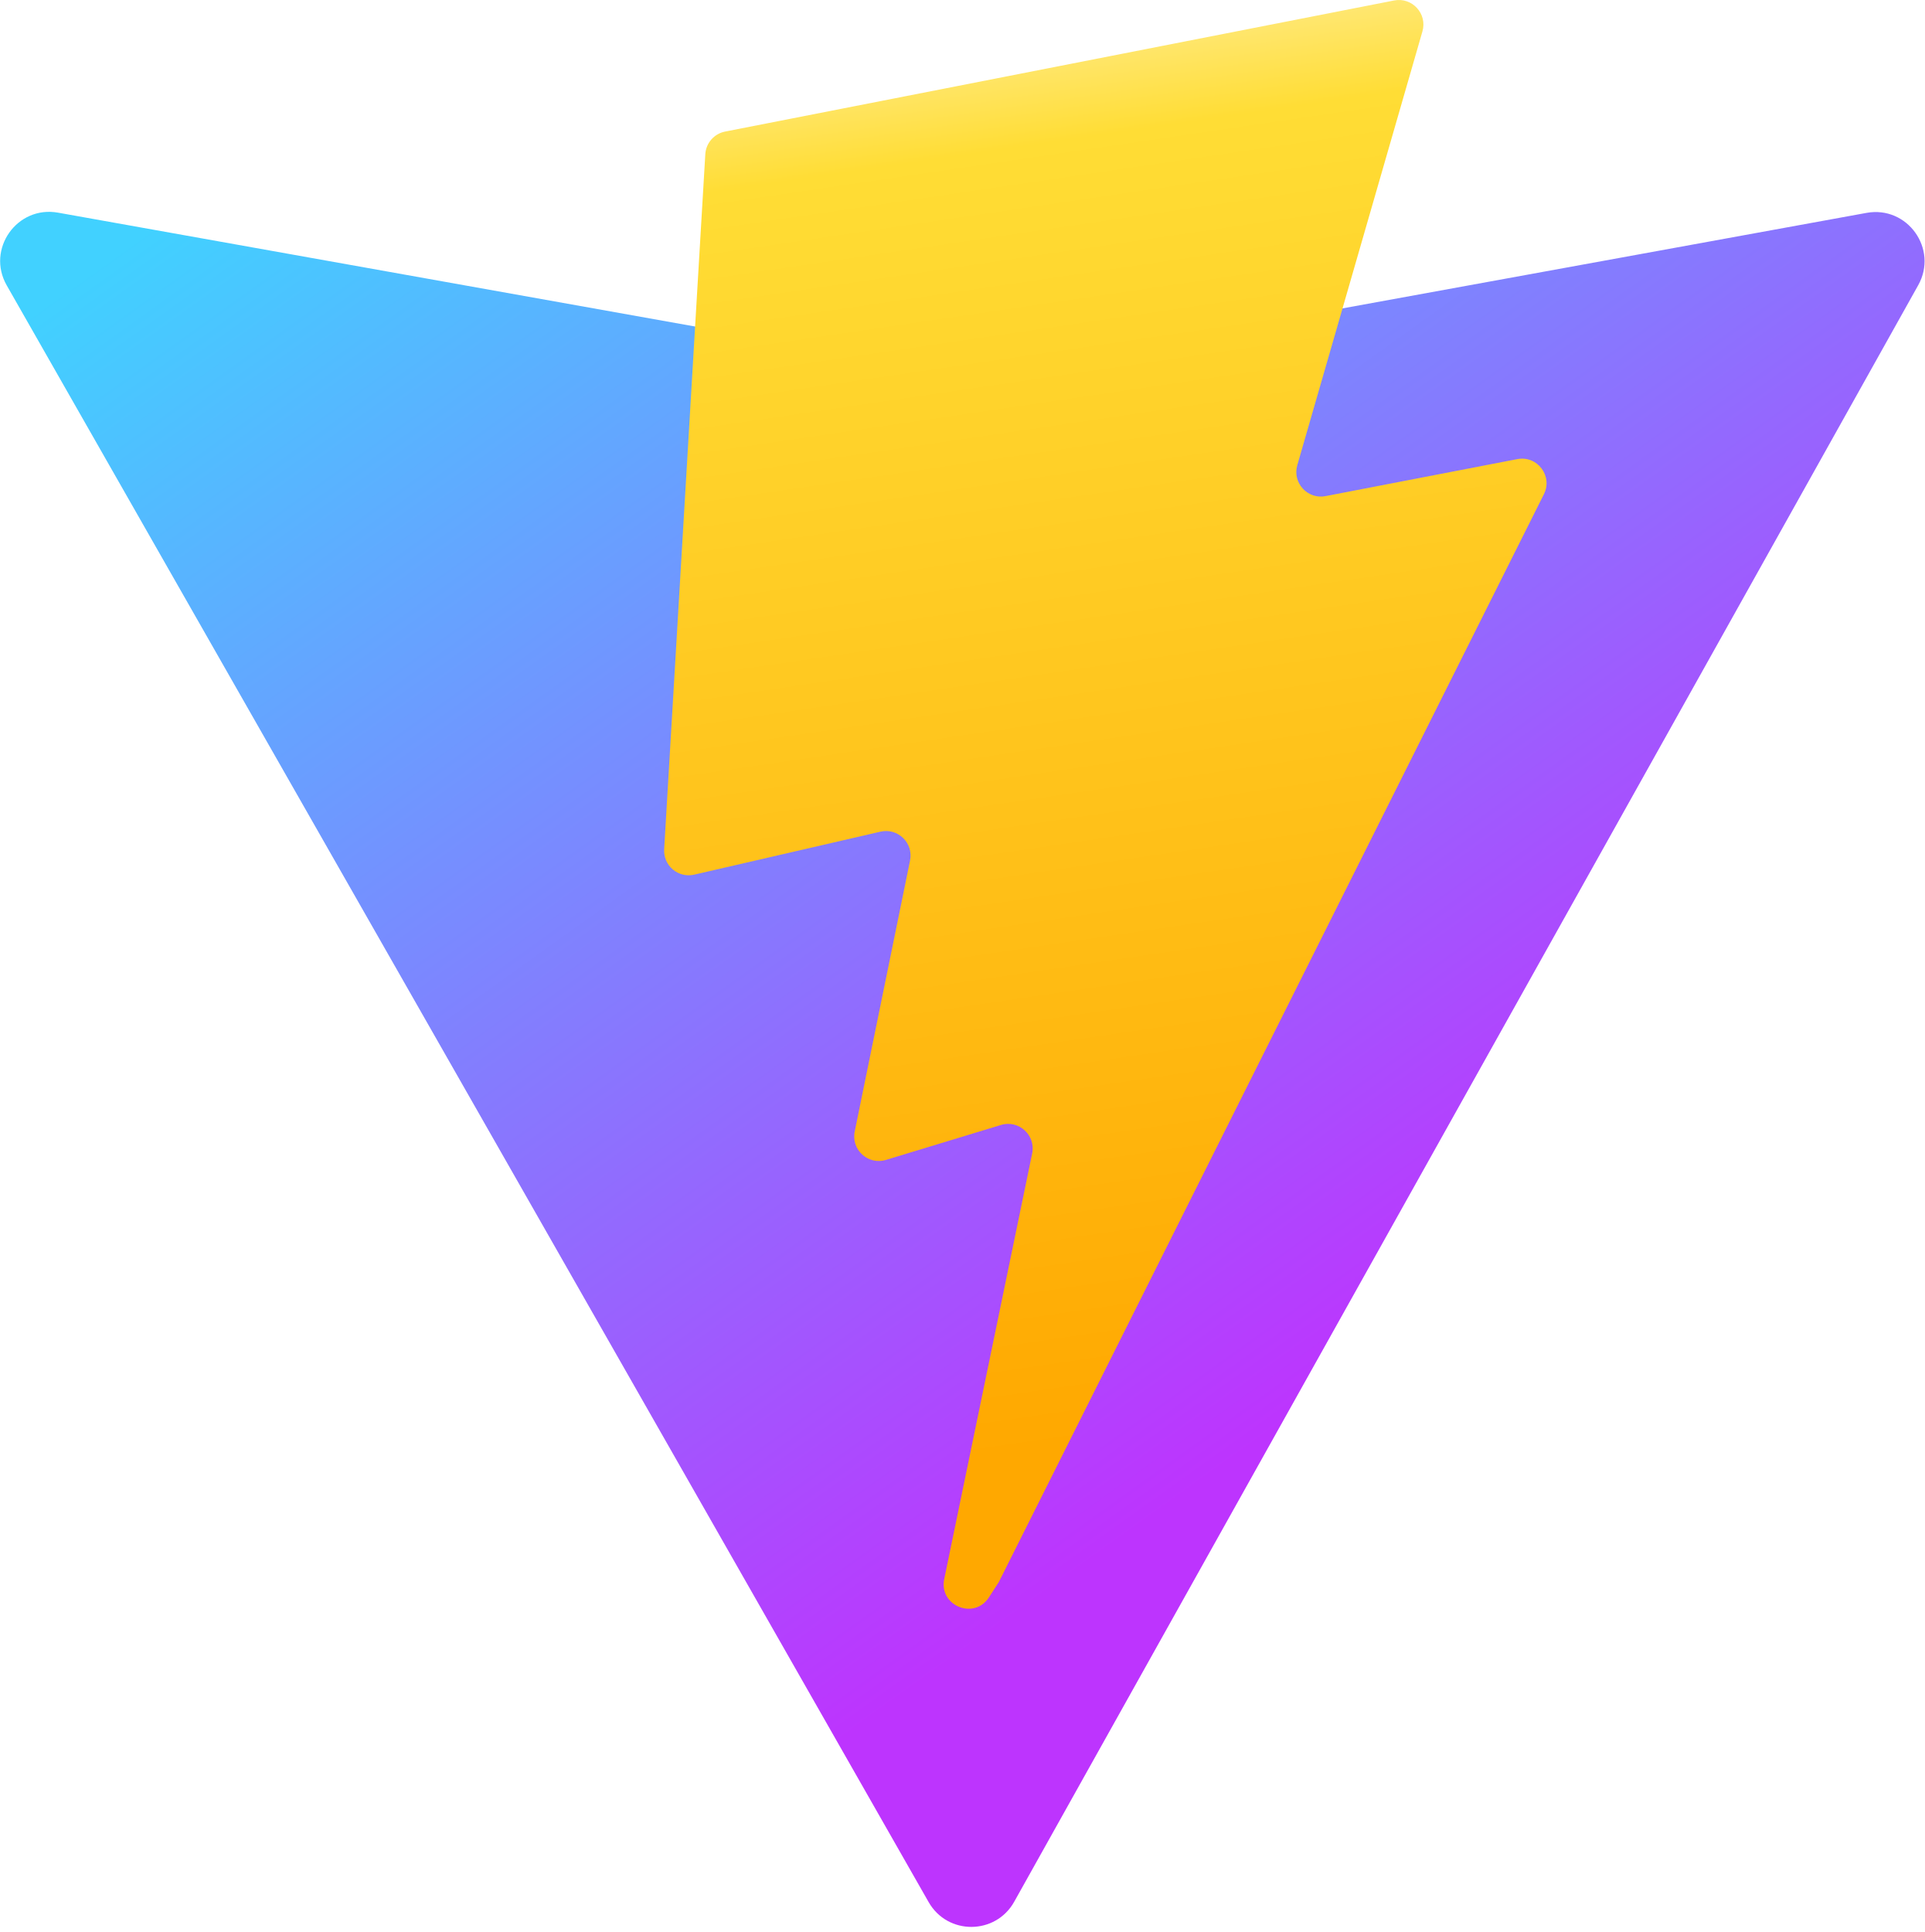
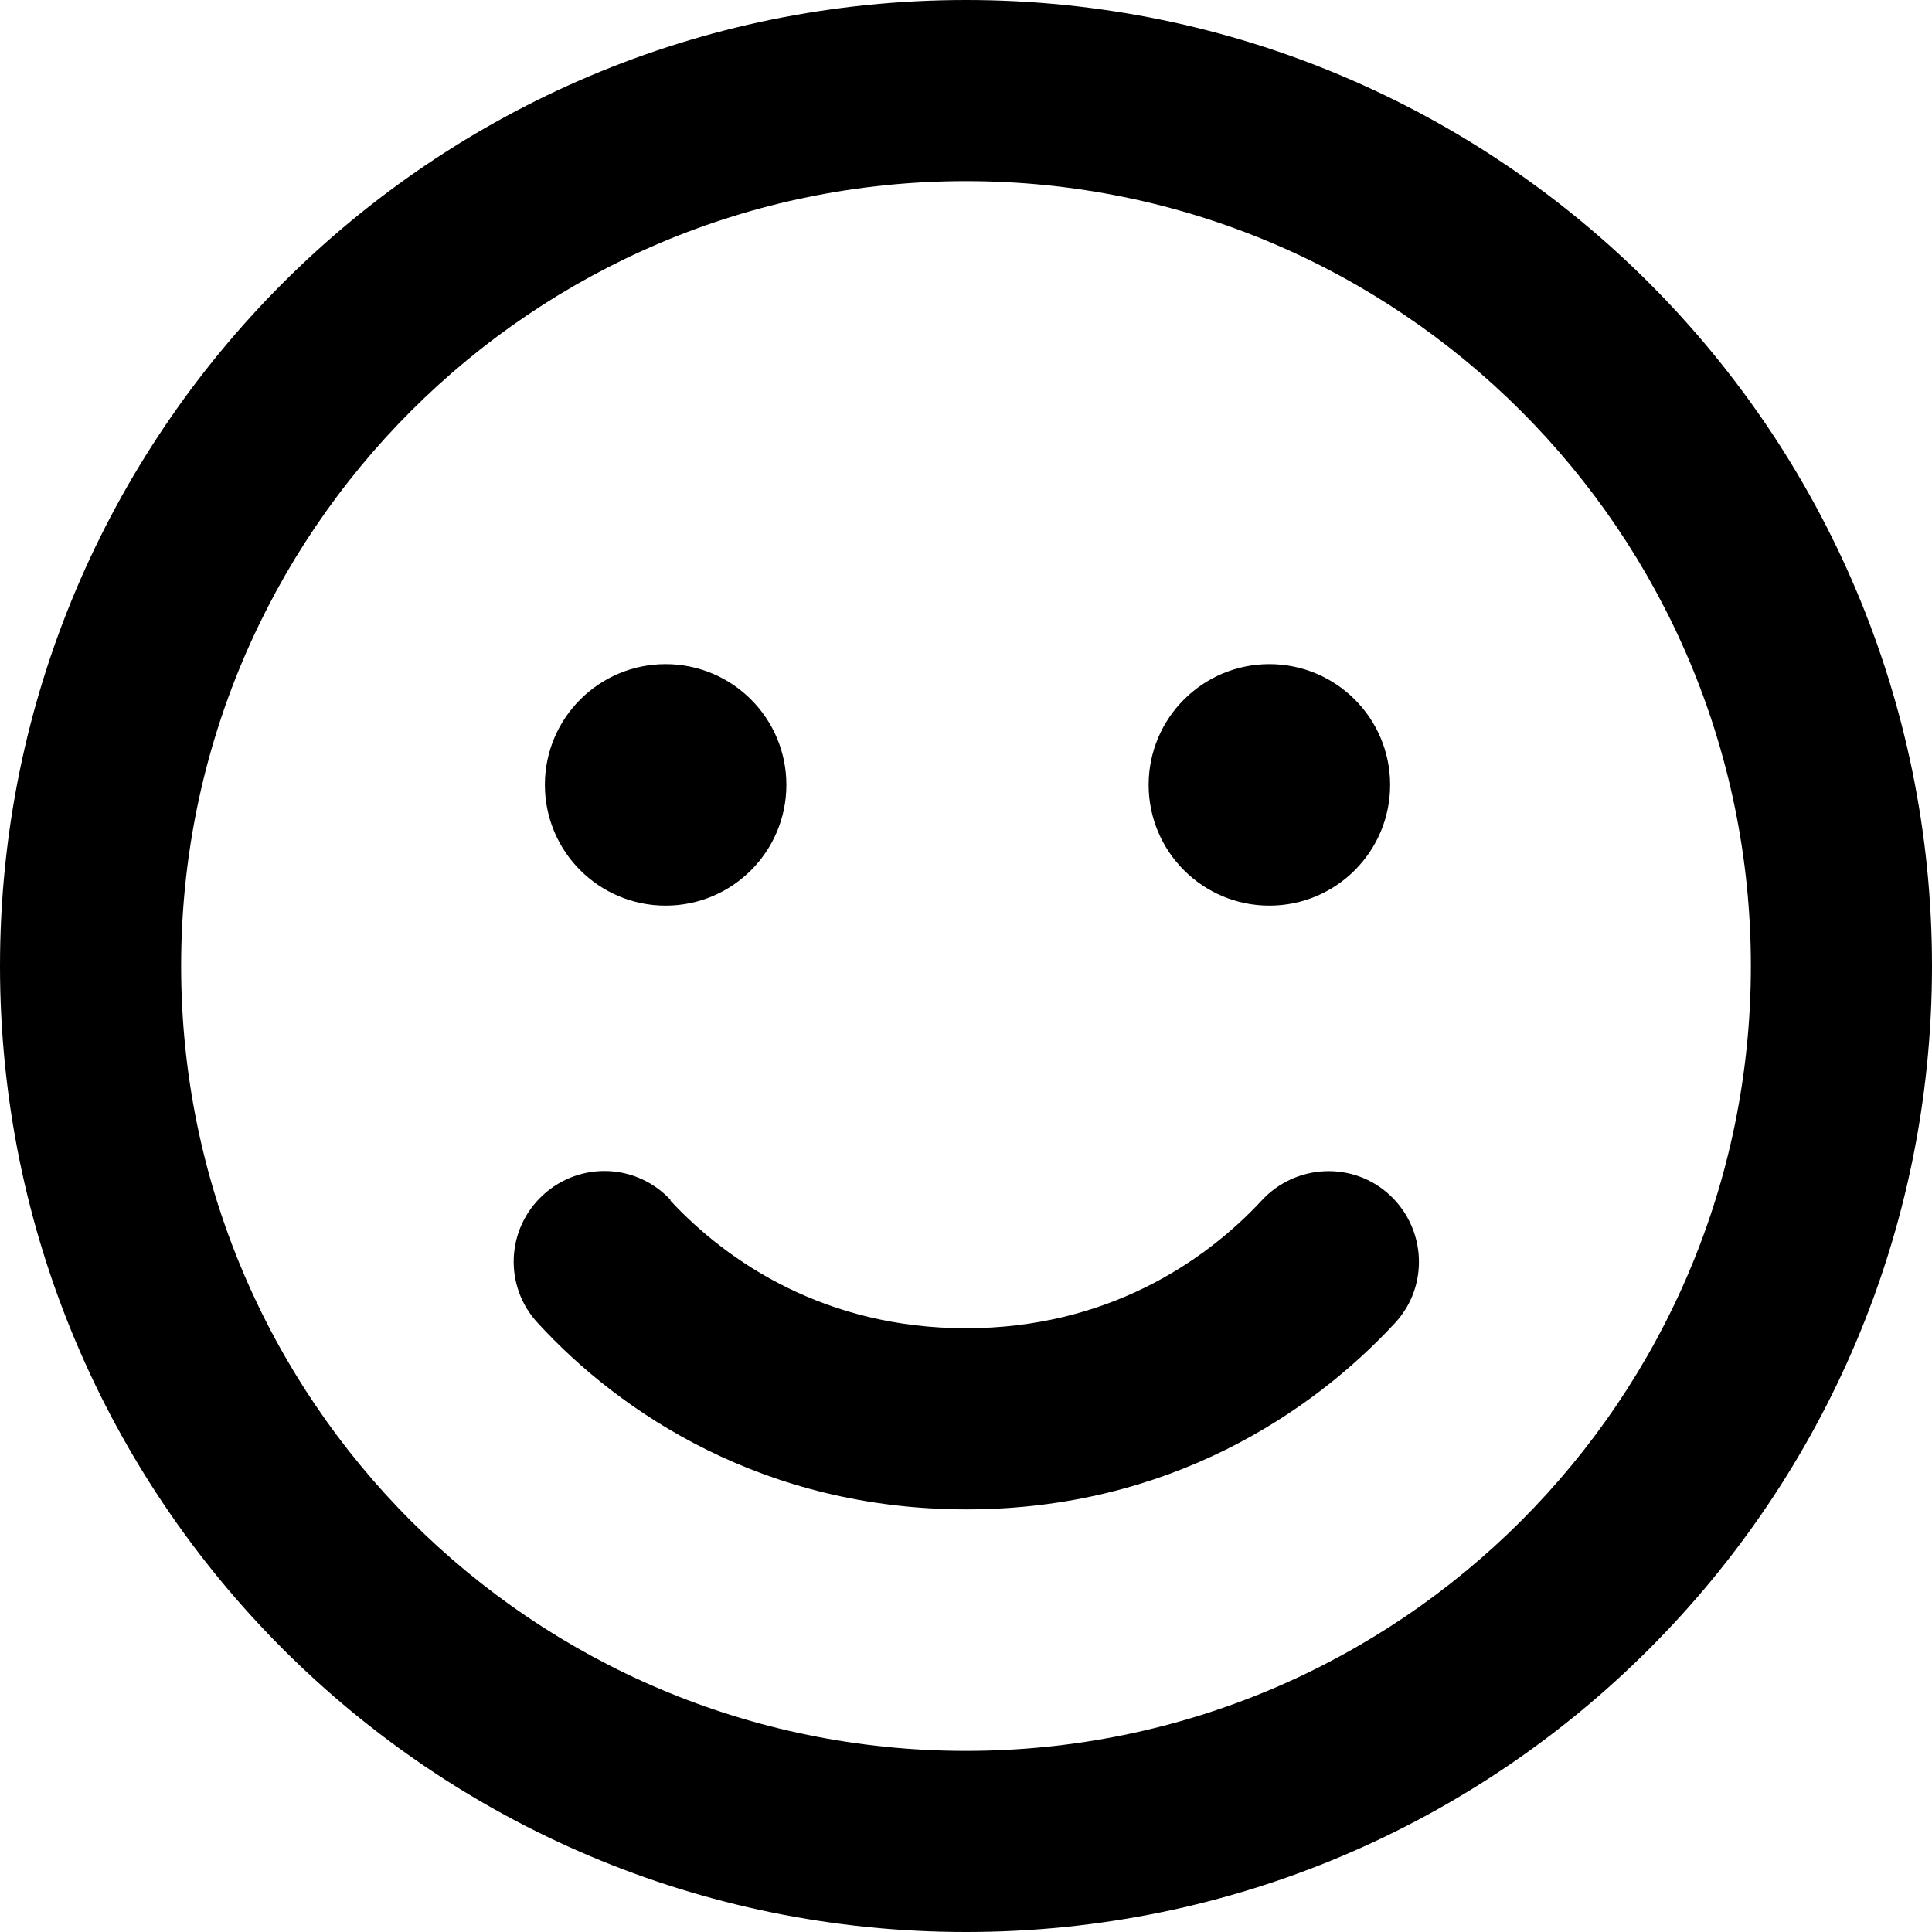
- <svg xmlns="http://www.w3.org/2000/svg" aria-hidden="true" role="img" class="iconify iconify--logos" width="31.88" height="32" preserveAspectRatio="xMidYMid meet" viewBox="0 0 256 257">
-   <defs>
-     <linearGradient id="IconifyId1813088fe1fbc01fb466" x1="-.828%" x2="57.636%" y1="7.652%" y2="78.411%">
-       <stop offset="0%" stop-color="#41D1FF" />
-       <stop offset="100%" stop-color="#BD34FE" />
-     </linearGradient>
-     <linearGradient id="IconifyId1813088fe1fbc01fb467" x1="43.376%" x2="50.316%" y1="2.242%" y2="89.03%">
-       <stop offset="0%" stop-color="#FFEA83" />
-       <stop offset="8.333%" stop-color="#FFDD35" />
-       <stop offset="100%" stop-color="#FFA800" />
-     </linearGradient>
-   </defs>
-   <path fill="url(#IconifyId1813088fe1fbc01fb466)" d="M255.153 37.938L134.897 252.976c-2.483 4.44-8.862 4.466-11.382.048L.875 37.958c-2.746-4.814 1.371-10.646 6.827-9.67l120.385 21.517a6.537 6.537 0 0 0 2.322-.004l117.867-21.483c5.438-.991 9.574 4.796 6.877 9.62Z" />
-   <path fill="url(#IconifyId1813088fe1fbc01fb467)" d="M185.432.063L96.44 17.501a3.268 3.268 0 0 0-2.634 3.014l-5.474 92.456a3.268 3.268 0 0 0 3.997 3.378l24.777-5.718c2.318-.535 4.413 1.507 3.936 3.838l-7.361 36.047c-.495 2.426 1.782 4.5 4.151 3.78l15.304-4.649c2.372-.72 4.652 1.36 4.15 3.788l-11.698 56.621c-.732 3.542 3.979 5.473 5.943 2.437l1.313-2.028l72.516-144.72c1.215-2.423-.88-5.186-3.54-4.672l-25.505 4.922c-2.396.462-4.435-1.77-3.759-4.114l16.646-57.705c.677-2.35-1.37-4.583-3.769-4.113Z" />
+ <svg xmlns="http://www.w3.org/2000/svg" viewBox="0 0 512 512">
+   <path d="M464 256A208 208 0 1 0 48 256a208 208 0 1 0 416 0zM0 256a256 256 0 1 1 512 0A256 256 0 1 1 0 256zm177.6 62.1C192.8 334.5 218.8 352 256 352s63.2-17.5 78.4-33.9c9-9.7 24.2-10.4 33.9-1.4s10.4 24.2 1.4 33.9c-22 23.8-60 49.4-113.6 49.4s-91.7-25.5-113.6-49.4c-9-9.7-8.4-24.9 1.4-33.9s24.9-8.4 33.9 1.4zM144.4 208a32 32 0 1 1 64 0 32 32 0 1 1 -64 0zm192-32a32 32 0 1 1 0 64 32 32 0 1 1 0-64z" />
</svg>
